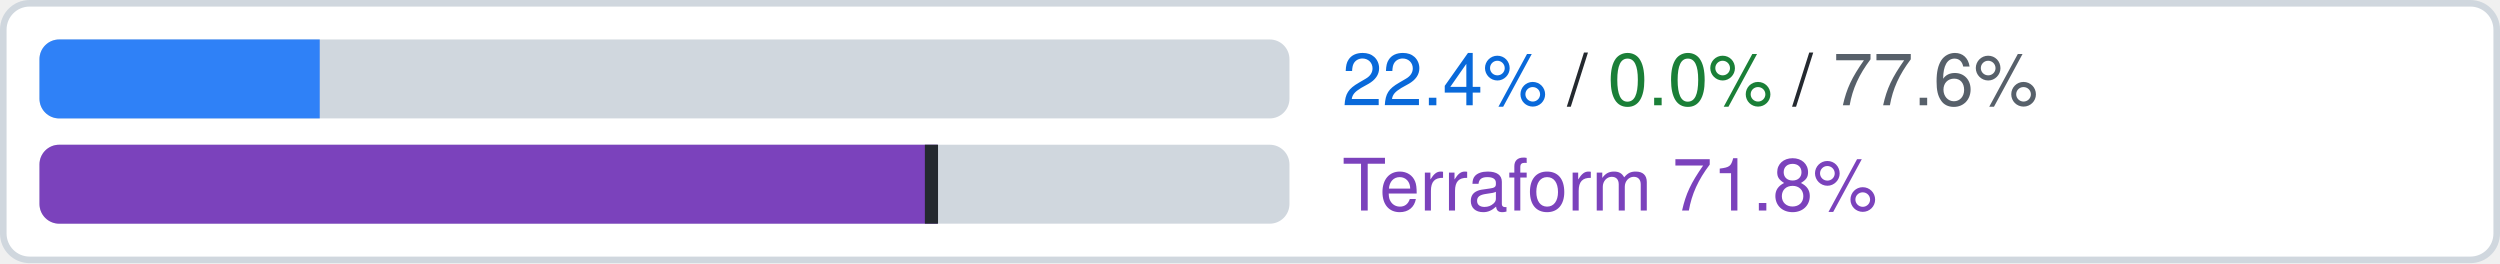
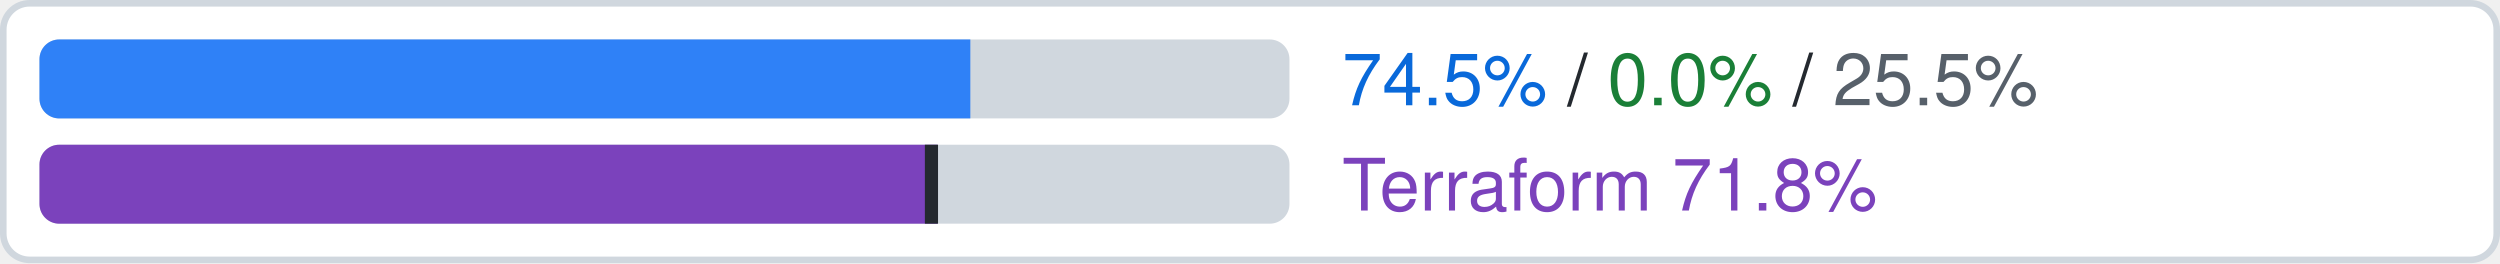
- <svg xmlns="http://www.w3.org/2000/svg" width="380" height="40" viewBox="0 0 380 40" role="img" aria-label="ces.googleapis.com: official 22.4%, ours beyond official 0.0%, uncovered 77.6% of 611 attributes; Terraform google-beta 71.8% (L1 71.4%), an estimate">
+ <svg xmlns="http://www.w3.org/2000/svg" width="380" height="40" viewBox="0 0 380 40" role="img" aria-label="ces.googleapis.com: official 74.5%, ours beyond official 0.0%, uncovered 25.5% of 611 attributes; Terraform google-beta 71.8% (L1 71.4%), an estimate">
  <rect x="0.5" y="0.5" width="379" height="39" rx="4" fill="#ffffff" stroke="#d0d7de" />
  <clipPath id="c">
    <rect x="6" y="6" width="190" height="12" rx="3" />
  </clipPath>
  <g clip-path="url(#c)">
    <rect x="6" y="6" width="190" height="12" fill="#d0d7de" />
-     <rect x="6.00" y="6" width="42.60" height="12" fill="#2f81f7" />
+     <rect x="6.00" y="6" width="141.49" height="12" fill="#2f81f7" />
  </g>
  <text x="204" y="16" font-family="-apple-system,BlinkMacSystemFont,Segoe UI,Helvetica,Arial,sans-serif" font-size="11" fill="#24292f">
-     <tspan fill="#0969da">22.4%</tspan> / <tspan fill="#1a7f37">0.0%</tspan> / <tspan fill="#57606a">77.6%</tspan>
+     <tspan fill="#0969da">74.5%</tspan> / <tspan fill="#1a7f37">0.0%</tspan> / <tspan fill="#57606a">25.5%</tspan>
  </text>
  <clipPath id="t">
    <rect x="6" y="22" width="190" height="12" rx="3" />
  </clipPath>
  <g clip-path="url(#t)">
    <rect x="6" y="22" width="190" height="12" fill="#d0d7de" />
    <rect x="6" y="22" width="136.51" height="12" fill="#7b42bc" />
    <rect x="140.58" y="22" width="2" height="12" fill="#24292f" />
  </g>
  <text x="204" y="32" font-family="-apple-system,BlinkMacSystemFont,Segoe UI,Helvetica,Arial,sans-serif" font-size="11" fill="#7b42bc">Terraform 71.8%</text>
</svg>
